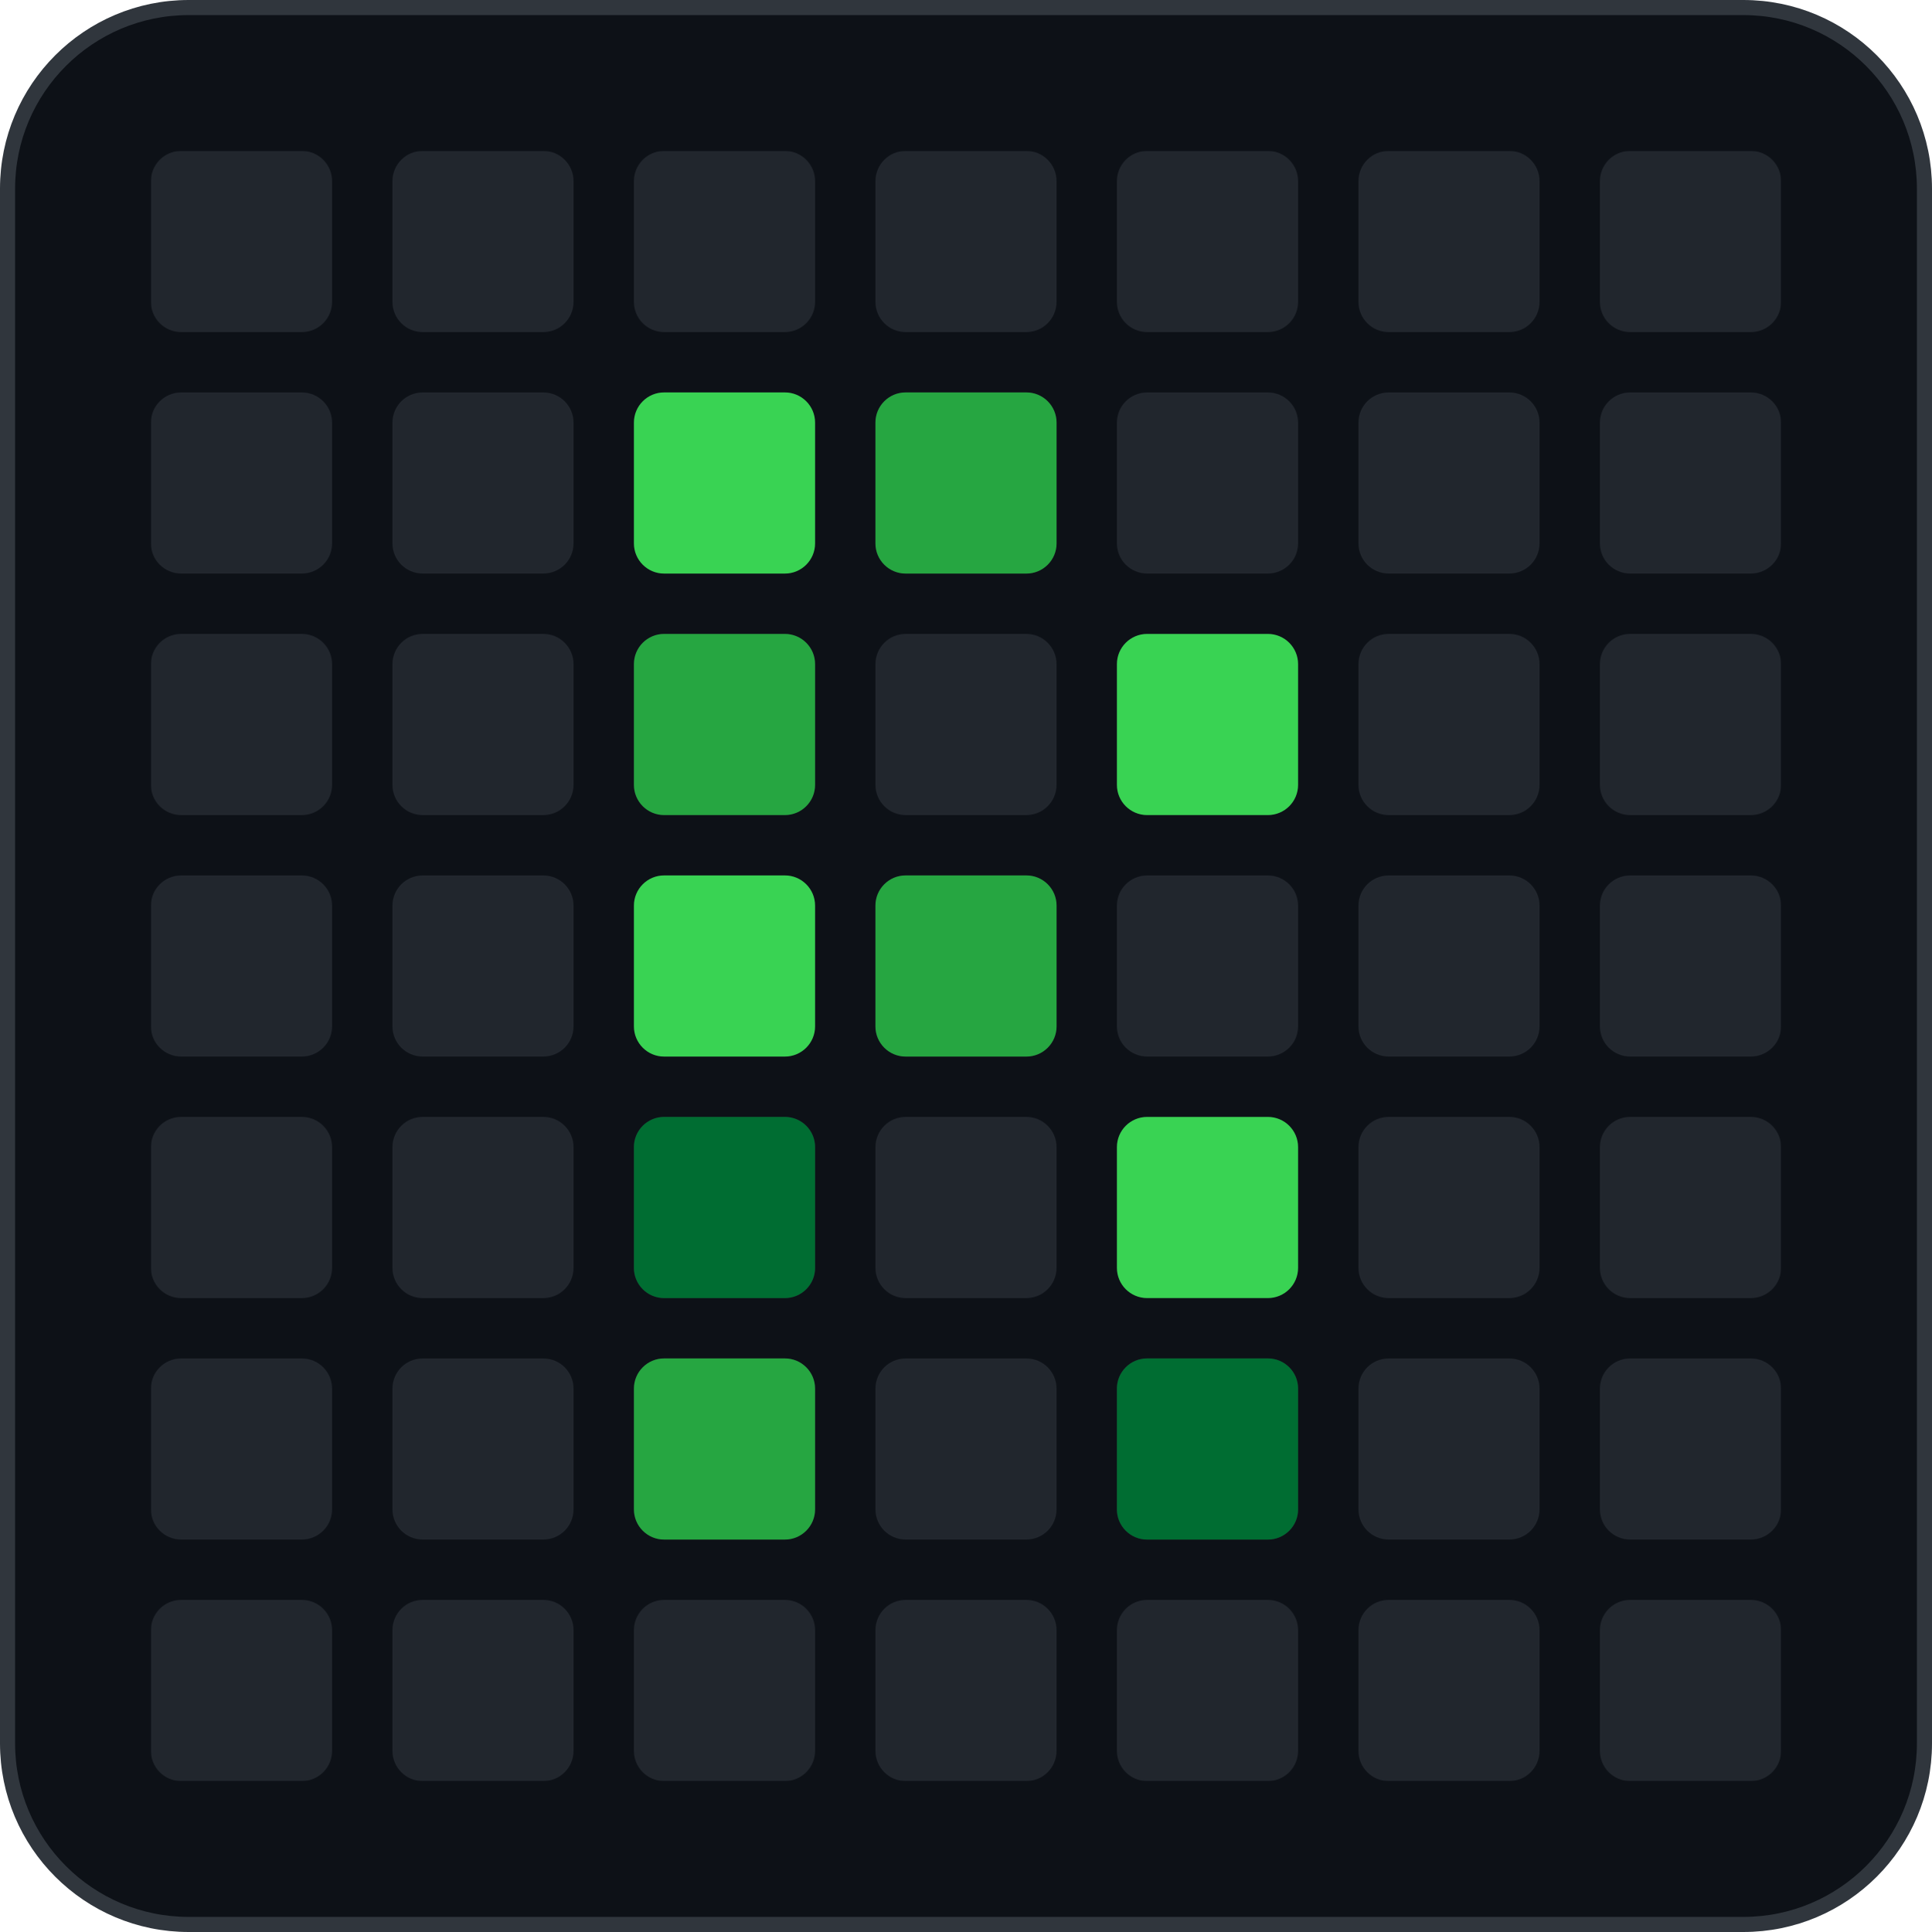
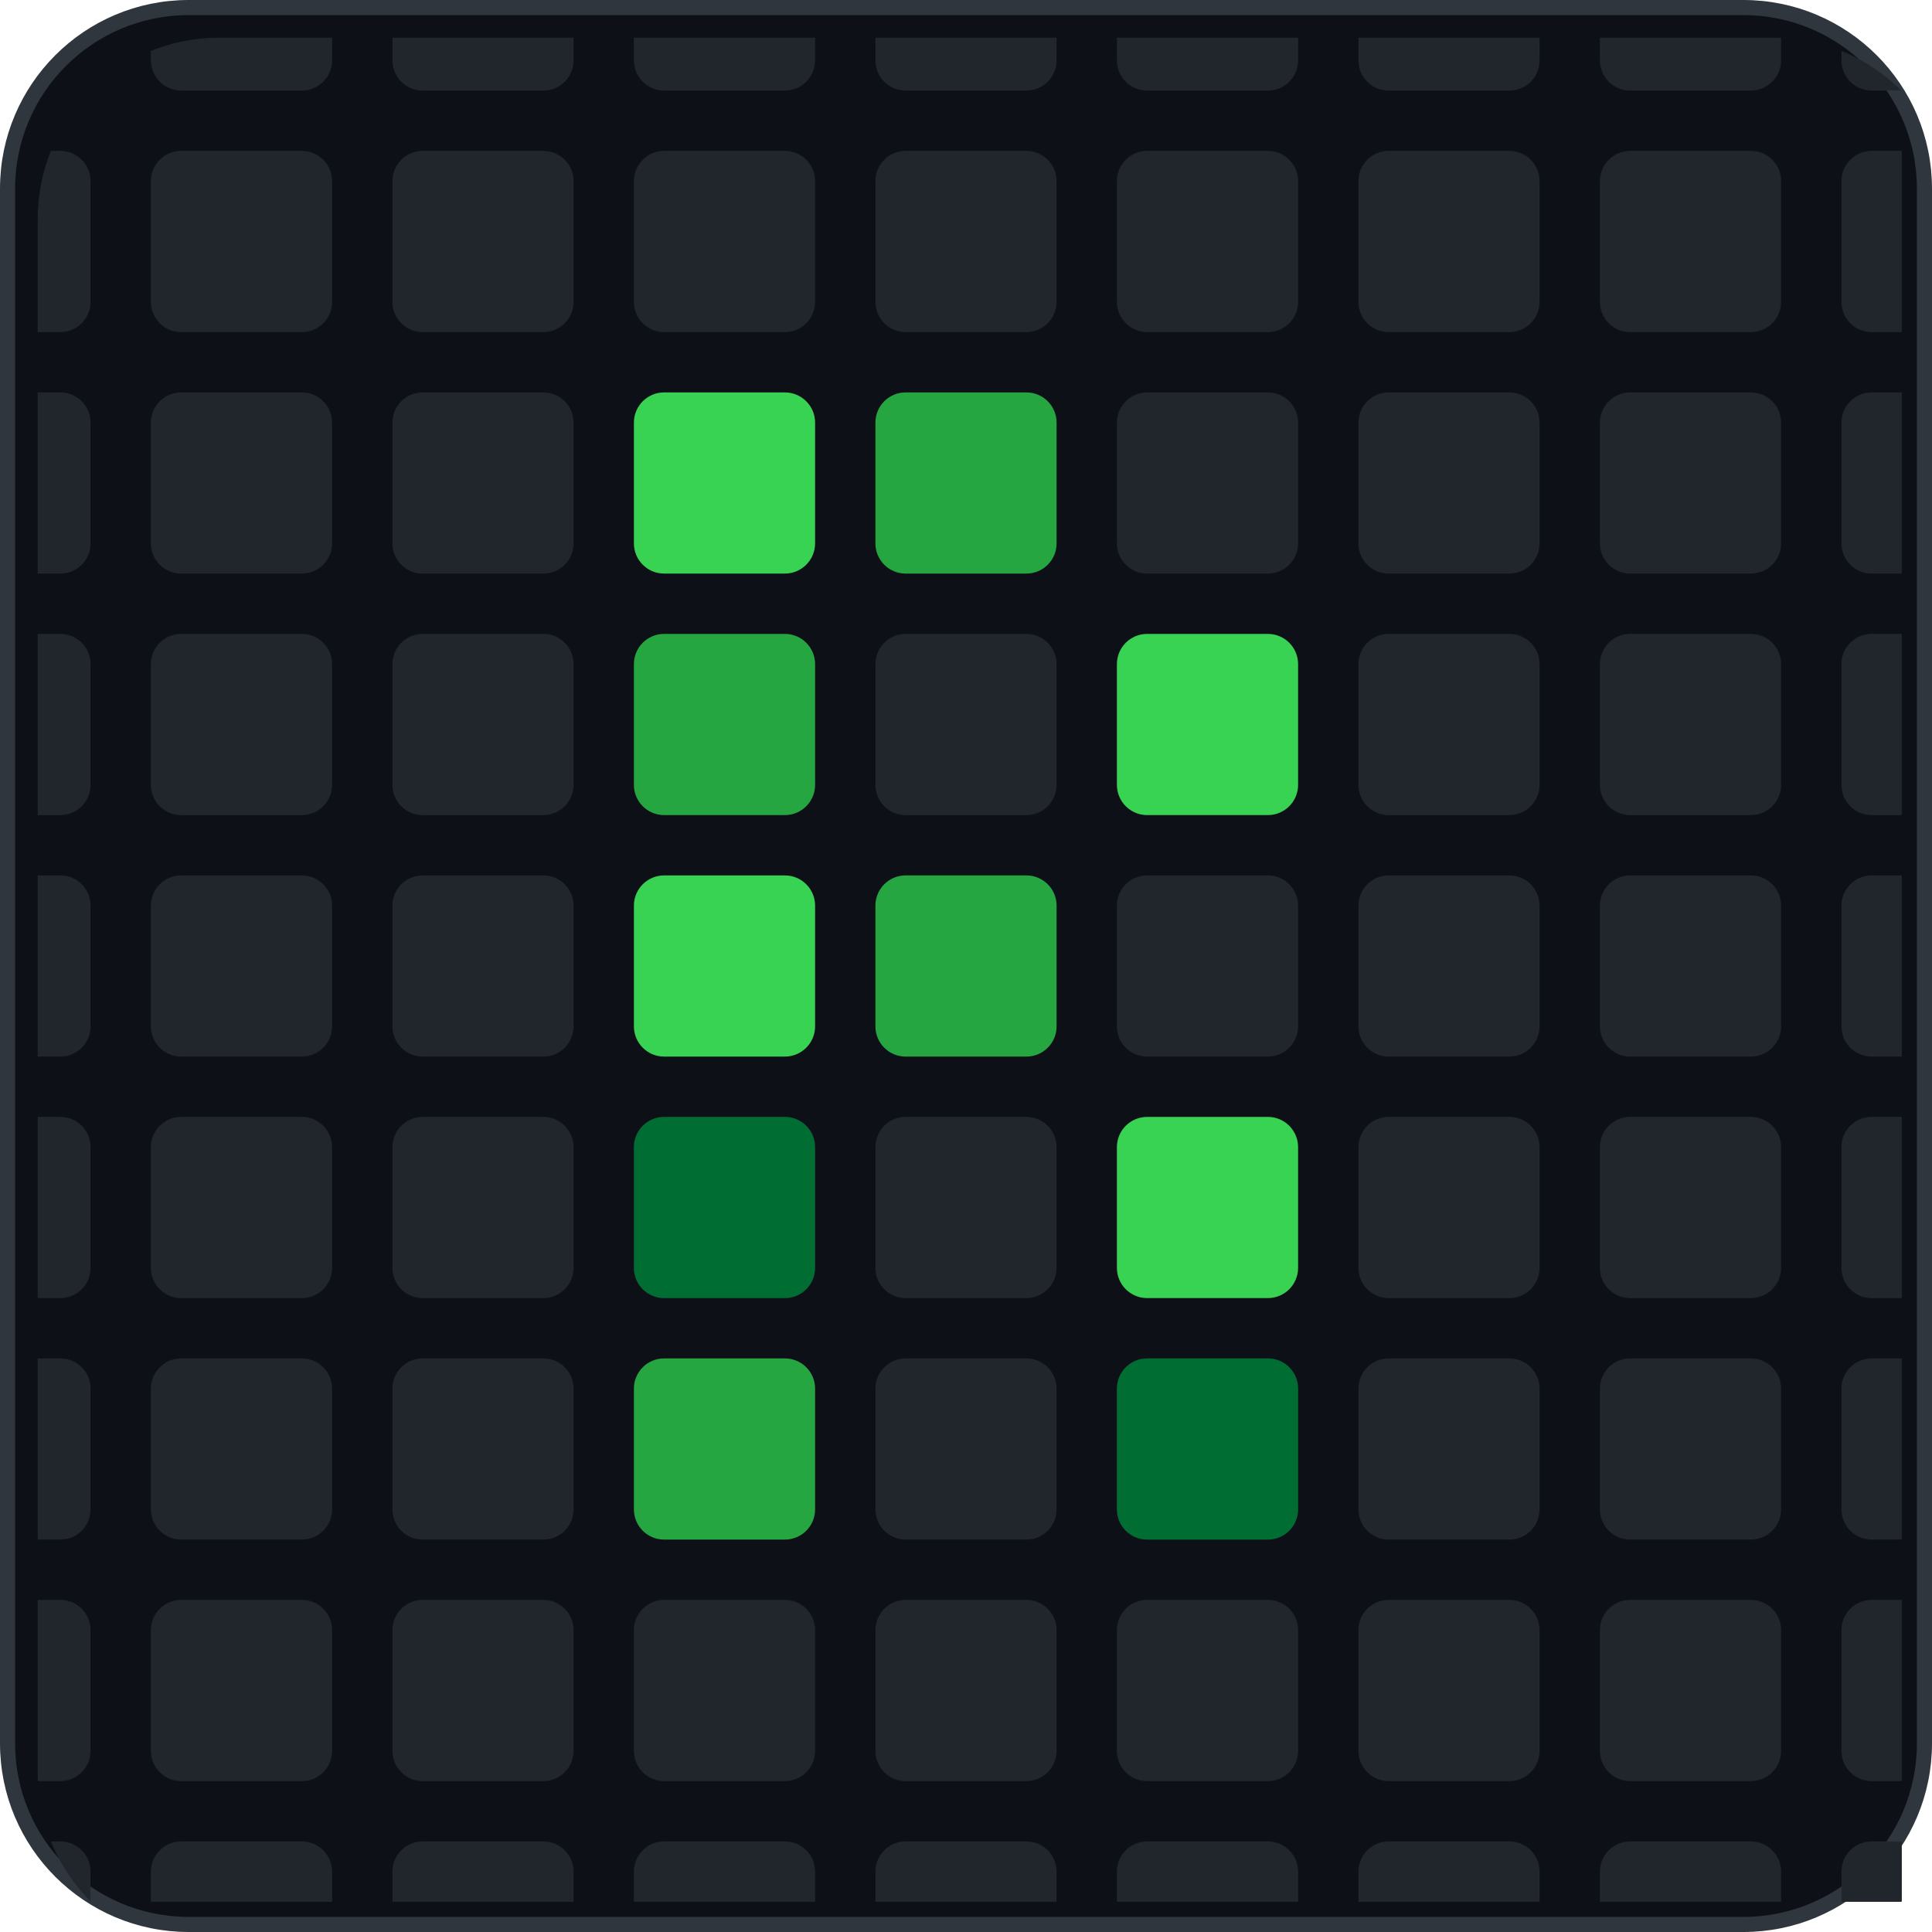
<svg xmlns="http://www.w3.org/2000/svg" width="128" height="128" viewBox="0 0 128 128" fill="none">
  <defs>
+     <clipPath id="icon-boundary">
+       <rect x="0.5" y="0.5" width="127" height="127" rx="12" />
+     </clipPath>
    <pattern id="empty-cells" x="8" y="8" width="16" height="16" patternUnits="userSpaceOnUse">
      <rect width="12" height="12" rx="2" fill="#21262D" />
    </pattern>
  </defs>
  <rect x="0.5" y="0.5" width="127" height="127" rx="12" fill="#0D1117" stroke="#30363D" />
-   <g transform="translate(2 2)">
-     <rect x="8" y="8" width="108" height="108" fill="url(#empty-cells)" />
+   <g clip-path="url(#icon-boundary)" transform="translate(2 2)">
+     <rect x="0" y="0" width="124" height="124" fill="url(#empty-cells)" />
    <rect x="40" y="24" width="12" height="12" rx="2" fill="#39D353" />
    <rect x="56" y="24" width="12" height="12" rx="2" fill="#26A641" />
    <rect x="40" y="40" width="12" height="12" rx="2" fill="#26A641" />
    <rect x="72" y="40" width="12" height="12" rx="2" fill="#39D353" />
    <rect x="40" y="56" width="12" height="12" rx="2" fill="#39D353" />
    <rect x="56" y="56" width="12" height="12" rx="2" fill="#26A641" />
    <rect x="40" y="72" width="12" height="12" rx="2" fill="#006D32" />
    <rect x="72" y="72" width="12" height="12" rx="2" fill="#39D353" />
    <rect x="40" y="88" width="12" height="12" rx="2" fill="#26A641" />
    <rect x="72" y="88" width="12" height="12" rx="2" fill="#006D32" />
  </g>
</svg>
